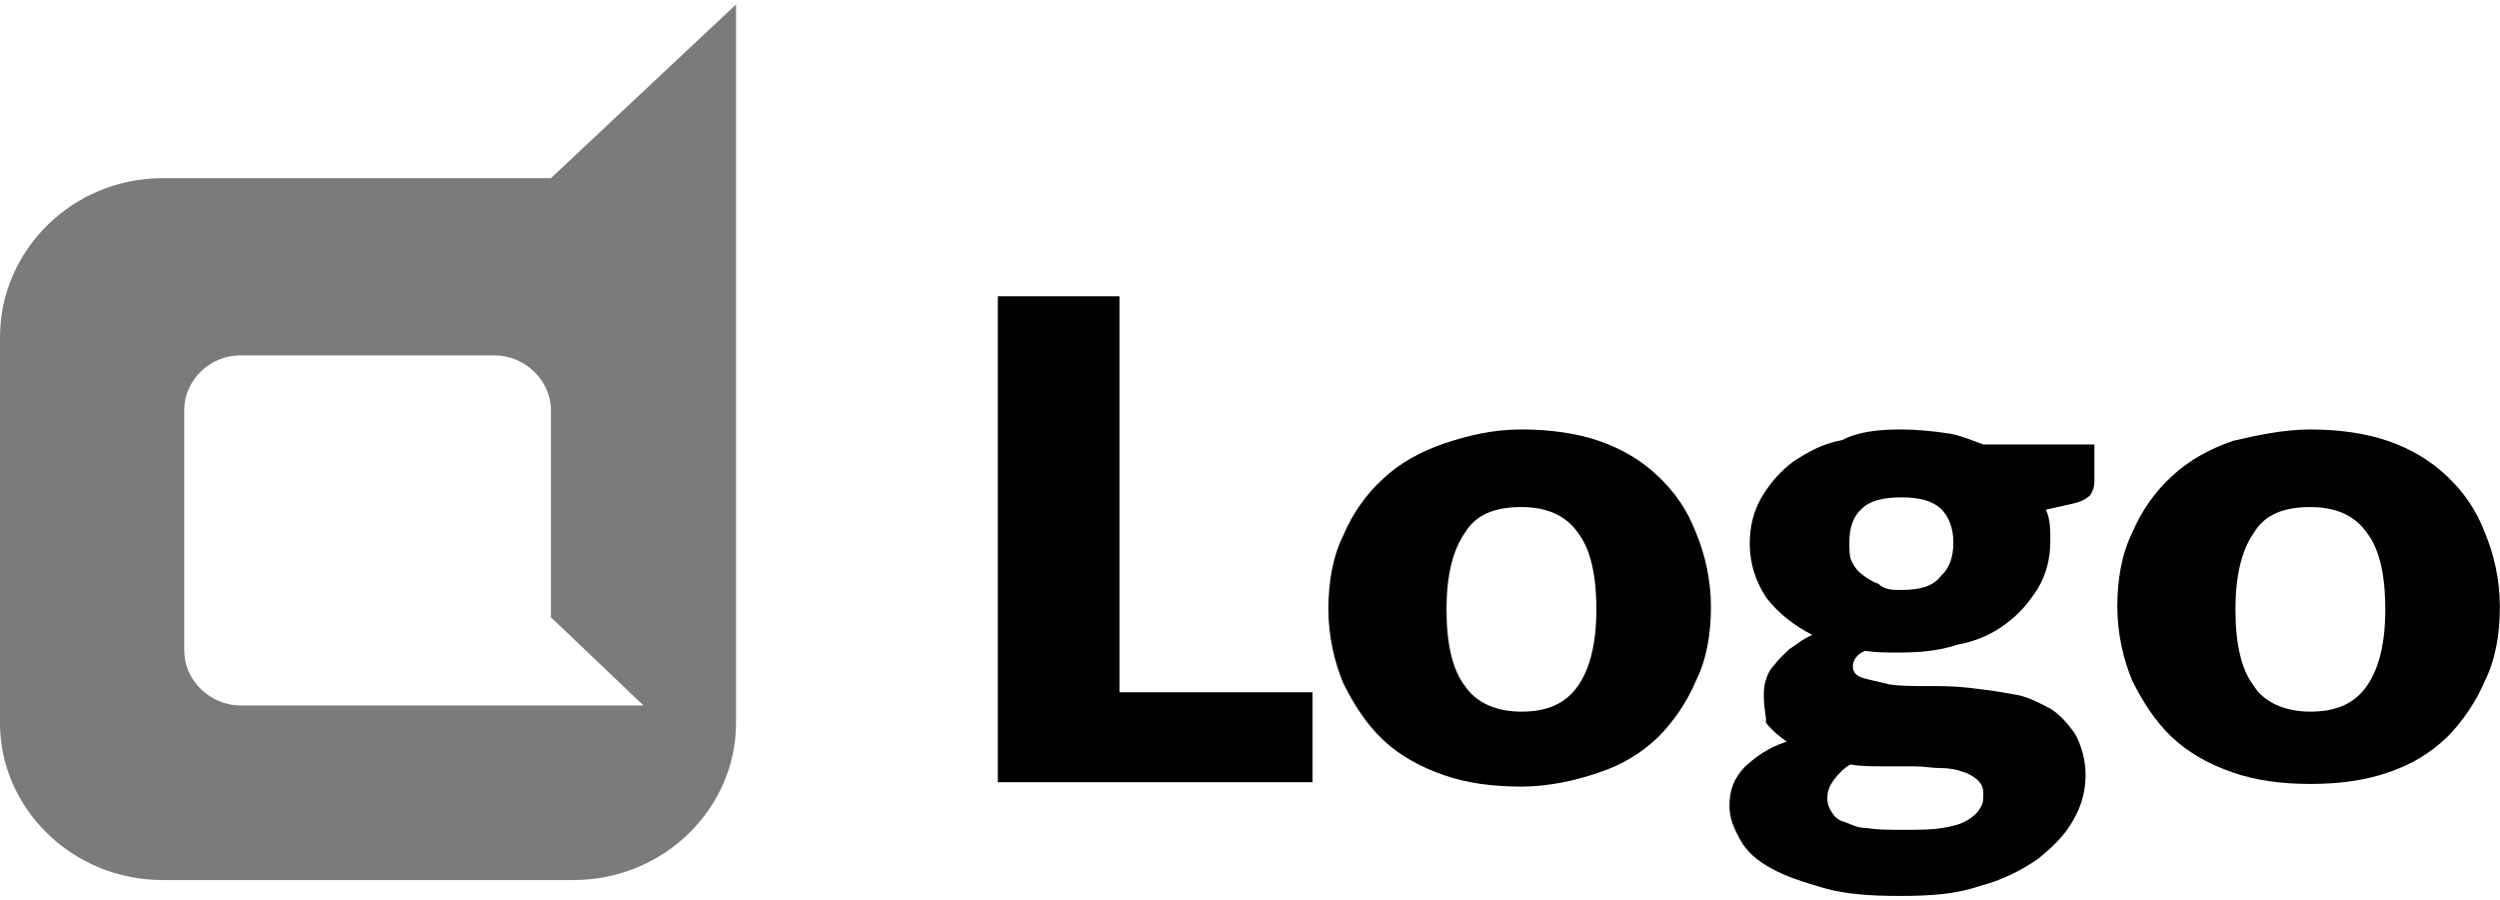
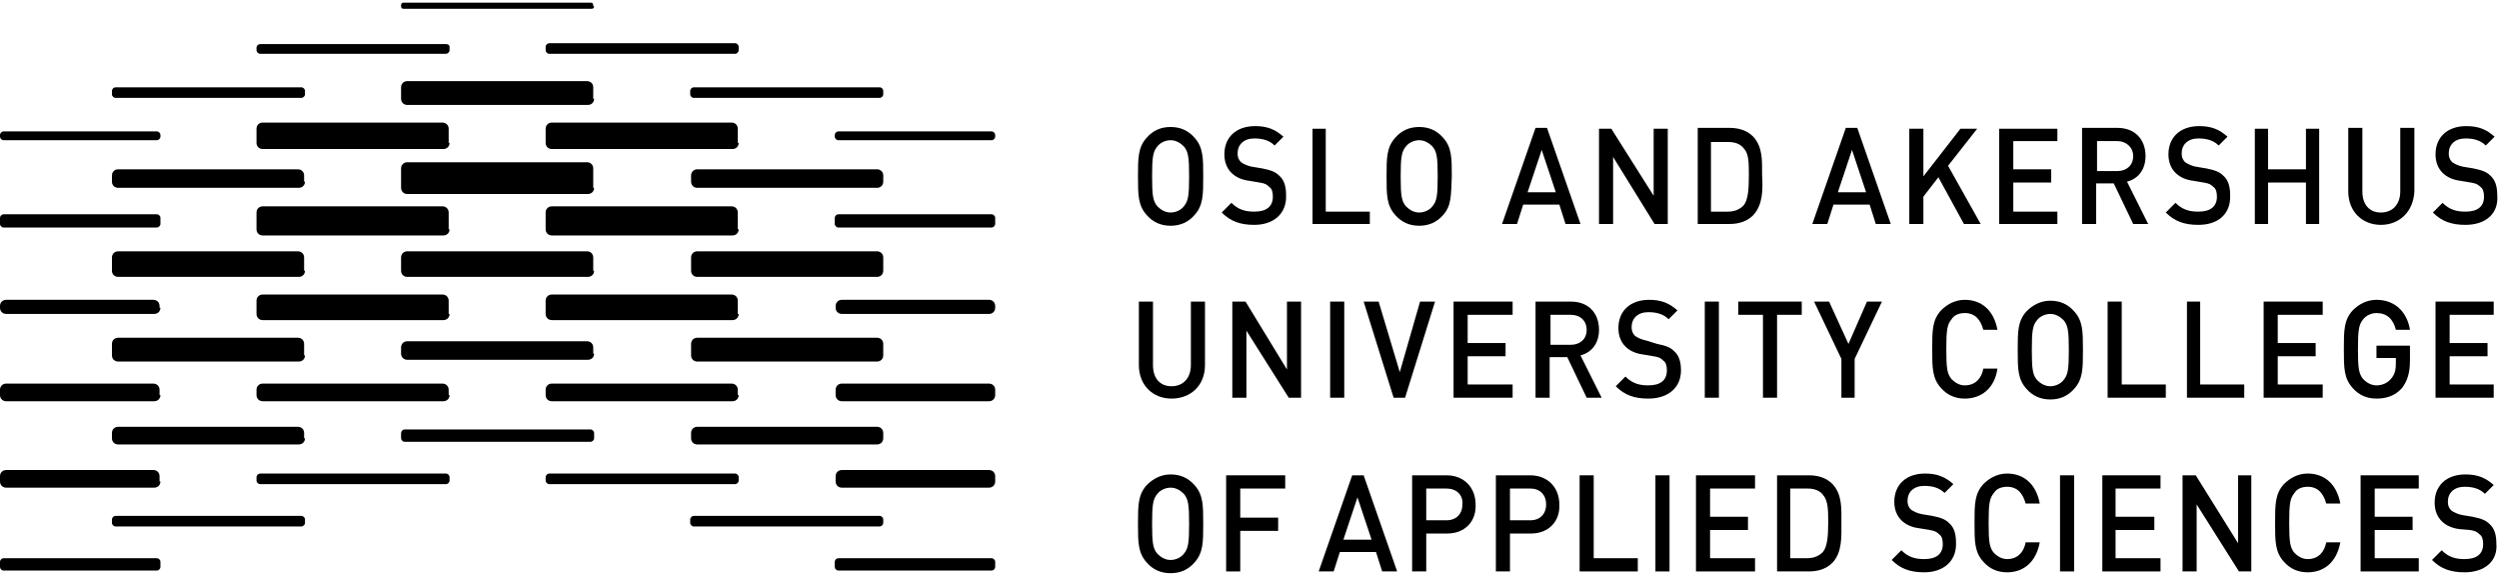
- <svg xmlns="http://www.w3.org/2000/svg" xmlns:xlink="http://www.w3.org/1999/xlink" version="1.1" id="Layer_1" x="0px" y="0px" viewBox="0 0 283.5 102" style="enable-background:new 0 0 283.5 102;" xml:space="preserve">
-   <style type="text/css">
- 	.st0{clip-path:url(#XMLID_36_);}
- 	.st1{clip-path:url(#XMLID_37_);fill:#010101;}
- 	.st2{clip-path:url(#SVGID_2_);}
- 	.st3{clip-path:url(#XMLID_38_);fill:#010101;}
- 	.st4{clip-path:url(#SVGID_4_);}
- 	.st5{clip-path:url(#XMLID_39_);fill:#010101;}
- 	.st6{clip-path:url(#SVGID_6_);}
- 	.st7{clip-path:url(#XMLID_40_);fill:#010101;}
- 	.st8{clip-path:url(#SVGID_8_);}
- 	.st9{clip-path:url(#XMLID_41_);fill:#7B7B7B;}
- </style>
-   <g id="XMLID_21_">
-     <g>
-       <defs>
-         <polygon id="XMLID_18_" points="127,78.5 148.9,78.5 148.9,88.7 113.2,88.7 113.2,33.6 127,33.6    " />
-       </defs>
-       <clipPath id="XMLID_36_">
-         <use xlink:href="#XMLID_18_" style="overflow:visible;" />
-       </clipPath>
-       <g class="st0">
-         <defs>
-           <rect id="XMLID_19_" x="-1501.1" y="-110" width="2945" height="2666.8" />
-         </defs>
-         <clipPath id="XMLID_37_">
-           <use xlink:href="#XMLID_19_" style="overflow:visible;" />
-         </clipPath>
-         <rect id="XMLID_20_" x="103" y="23.3" class="st1" width="56.1" height="75.6" />
-       </g>
-     </g>
-     <g>
-       <defs>
-         <path id="SVGID_1_" d="M172.6,80.7c2.9,0,5-0.9,6.4-2.9c1.4-2,2.1-4.9,2.1-8.7c0-4-0.7-6.9-2.1-8.7c-1.4-2-3.6-2.9-6.4-2.9     c-3.1,0-5.2,0.9-6.4,2.9c-1.4,2-2.1,4.9-2.1,8.7c0,4,0.7,6.9,2.1,8.7C167.4,79.6,169.6,80.7,172.6,80.7z M172.6,48.7     c3.1,0,6.2,0.4,8.8,1.3c2.6,0.9,4.8,2.2,6.7,4c1.9,1.8,3.3,3.8,4.3,6.4c1,2.4,1.7,5.3,1.7,8.4s-0.5,6-1.7,8.4     c-1,2.4-2.6,4.7-4.3,6.4c-1.9,1.8-4,3.1-6.7,4c-2.6,0.9-5.7,1.6-8.8,1.6c-3.3,0-6.2-0.4-8.8-1.3c-2.6-0.9-5-2.2-6.9-4     s-3.3-4-4.5-6.4c-1-2.4-1.7-5.3-1.7-8.4s0.5-6,1.7-8.4c1-2.4,2.6-4.7,4.5-6.4c1.9-1.8,4.3-3.1,6.9-4     C166.5,49.4,169.3,48.7,172.6,48.7z" />
-       </defs>
-       <clipPath id="SVGID_2_">
-         <use xlink:href="#SVGID_1_" style="overflow:visible;" />
-       </clipPath>
-       <g class="st2">
-         <defs>
-           <rect id="XMLID_16_" x="-1501.1" y="-110" width="2945" height="2666.8" />
-         </defs>
-         <clipPath id="XMLID_38_">
-           <use xlink:href="#XMLID_16_" style="overflow:visible;" />
-         </clipPath>
-         <rect id="XMLID_17_" x="140.5" y="38.5" class="st3" width="63.7" height="61.1" />
-       </g>
-     </g>
-     <g>
-       <defs>
-         <path id="SVGID_3_" d="M215.7,66.9c2.1,0,3.6-0.4,4.5-1.6c1-0.9,1.4-2.2,1.4-3.8c0-1.6-0.5-2.9-1.4-3.8c-1-0.9-2.4-1.3-4.5-1.3     c-2.1,0-3.6,0.4-4.5,1.3c-1,0.9-1.4,2.2-1.4,3.8c0,0.7,0,1.6,0.2,2c0.2,0.4,0.5,1.1,1.2,1.6c0.5,0.4,1.2,0.9,1.9,1.1     C213.8,66.9,214.7,66.9,215.7,66.9z M225,90c0-0.7-0.2-1.1-0.7-1.6c-0.5-0.4-1-0.7-1.7-0.9c-0.5-0.2-1.4-0.4-2.4-0.4     c-1,0-1.9-0.2-3.1-0.2h-3.6c-1.2,0-2.4,0-3.6-0.2c-0.7,0.4-1.4,1.1-1.9,1.8c-0.5,0.7-0.7,1.3-0.7,2c0,0.7,0.2,1.1,0.5,1.6     s0.7,0.9,1.4,1.1c0.7,0.2,1.4,0.7,2.6,0.7c1.2,0.2,2.4,0.2,4,0.2c1.9,0,3.3,0,4.5-0.2s2.1-0.4,2.9-0.9c0.7-0.4,1.2-0.9,1.4-1.3     C225,91.1,225,90.7,225,90z M215.7,48.7c1.7,0,3.6,0.2,5,0.4c1.7,0.2,3.1,0.9,4.3,1.3h12.6v4.2c0,0.7-0.2,1.1-0.5,1.6     c-0.5,0.4-1,0.7-1.9,0.9l-3.1,0.7c0.5,1.1,0.5,2.2,0.5,3.6c0,2-0.5,3.8-1.4,5.3c-1,1.6-2.1,2.9-3.6,4c-1.4,1.1-3.3,2-5.5,2.4     c-2.1,0.7-4.3,0.9-6.7,0.9c-1.4,0-2.6,0-3.8-0.2c-1,0.4-1.4,1.1-1.4,1.8c0,0.7,0.5,1.1,1.2,1.3c0.7,0.2,1.7,0.4,2.9,0.7     c1.2,0.2,2.6,0.2,4.3,0.2c1.7,0,3.1,0,4.8,0.2c1.7,0.2,3.3,0.4,4.8,0.7c1.7,0.2,2.9,0.9,4.3,1.6c1.2,0.7,2.1,1.8,2.9,2.9     c0.7,1.3,1.2,2.9,1.2,4.7s-0.5,3.6-1.4,5.1c-1,1.8-2.4,3.1-4,4.4c-1.9,1.3-4,2.4-6.7,3.1c-2.6,0.9-5.5,1.1-9,1.1     c-3.3,0-6.2-0.2-8.6-0.9c-2.4-0.7-4.3-1.3-5.9-2.2c-1.7-0.9-2.9-2-3.6-3.3c-0.7-1.3-1.2-2.4-1.2-3.8c0-1.8,0.5-3.1,1.7-4.4     c1.2-1.1,2.6-2.2,4.8-2.9c-1-0.7-1.7-1.3-2.4-2.2c0.2-0.2-0.2-1.3-0.2-2.9c0-0.7,0-1.1,0.2-1.8c0.2-0.7,0.5-1.3,1-1.8     c0.5-0.7,1-1.1,1.7-1.8c0.7-0.4,1.4-1.1,2.6-1.6c-2.1-1.1-3.8-2.4-5.2-4.2c-1.2-1.8-1.9-3.8-1.9-6.2c0-2,0.5-3.8,1.4-5.3     s2.1-2.9,3.6-4c1.7-1.1,3.3-2,5.5-2.4C210.9,48.9,213.3,48.7,215.7,48.7z" />
-       </defs>
-       <clipPath id="SVGID_4_">
-         <use xlink:href="#SVGID_3_" style="overflow:visible;" />
-       </clipPath>
-       <g class="st4">
-         <defs>
-           <rect id="XMLID_12_" x="-1501.1" y="-110" width="2945" height="2666.8" />
-         </defs>
-         <clipPath id="XMLID_39_">
-           <use xlink:href="#XMLID_12_" style="overflow:visible;" />
-         </clipPath>
-         <rect id="XMLID_13_" x="185.7" y="38.5" class="st5" width="62.1" height="73.4" />
-       </g>
-     </g>
-     <g>
-       <defs>
-         <path id="SVGID_5_" d="M262.1,80.7c2.9,0,5-0.9,6.4-2.9c1.4-2,2.1-4.9,2.1-8.7c0-4-0.7-6.9-2.1-8.7c-1.4-2-3.6-2.9-6.4-2.9     c-3.1,0-5.2,0.9-6.4,2.9c-1.4,2-2.1,4.9-2.1,8.7c0,4,0.7,6.9,2.1,8.7C256.8,79.6,259.2,80.7,262.1,80.7z M262.1,48.7     c3.1,0,6.2,0.4,8.8,1.3c2.6,0.9,4.8,2.2,6.7,4c1.9,1.8,3.3,3.8,4.3,6.4c1,2.4,1.7,5.3,1.7,8.4s-0.5,6-1.7,8.4     c-1,2.4-2.6,4.7-4.3,6.4c-1.9,1.8-4,3.1-6.7,4c-2.6,0.9-5.5,1.3-8.8,1.3s-6.2-0.4-8.8-1.3c-2.6-0.9-5-2.2-6.9-4     c-1.9-1.8-3.3-4-4.5-6.4c-1-2.4-1.7-5.3-1.7-8.4s0.5-6,1.7-8.4c1-2.4,2.6-4.7,4.5-6.4c1.9-1.8,4.3-3.1,6.9-4     C255.9,49.4,259,48.7,262.1,48.7z" />
-       </defs>
-       <clipPath id="SVGID_6_">
-         <use xlink:href="#SVGID_5_" style="overflow:visible;" />
-       </clipPath>
-       <g class="st6">
-         <defs>
-           <rect id="XMLID_7_" x="-1501.1" y="-110" width="2945" height="2666.8" />
-         </defs>
-         <clipPath id="XMLID_40_">
-           <use xlink:href="#XMLID_7_" style="overflow:visible;" />
-         </clipPath>
-         <rect id="XMLID_8_" x="230" y="38.5" class="st7" width="63.7" height="60.9" />
-       </g>
-     </g>
-     <g>
-       <defs>
-         <path id="SVGID_7_" d="M62.5,70V46.5c0-3.3-2.9-6.2-6.4-6.2H27.3c-3.6,0-6.4,2.9-6.4,6.2v27.3c0,3.3,2.9,6.2,6.4,6.2H73L62.5,70z      M18.5,20.2h44L83.5,0.5V82c0,9.6-8.1,17.8-18.5,17.8H18.5C8.1,99.8,0,91.6,0,82V38.2C0,28.5,8.1,20.2,18.5,20.2z" />
-       </defs>
-       <clipPath id="SVGID_8_">
-         <use xlink:href="#SVGID_7_" style="overflow:visible;" />
-       </clipPath>
-       <g class="st8">
-         <defs>
-           <rect id="XMLID_3_" x="-1501.1" y="-110" width="2945" height="2666.8" />
-         </defs>
-         <clipPath id="XMLID_41_">
-           <use xlink:href="#XMLID_3_" style="overflow:visible;" />
-         </clipPath>
-         <rect id="XMLID_4_" x="-10.2" y="-9.8" class="st9" width="103.9" height="119.8" />
-       </g>
-     </g>
+ <svg xmlns="http://www.w3.org/2000/svg" version="1.1" id="Layer_1" x="0px" y="0px" viewBox="0 0 283.5 65.2" style="enable-background:new 0 0 283.5 65.2;" xml:space="preserve">
+   <g id="XMLID_3_">
+     <path id="XMLID_202_" d="M112.9,15.5c0,0.2-0.2,0.4-0.4,0.4H95.1c-0.2,0-0.4-0.2-0.4-0.4v-0.2c0-0.2,0.2-0.4,0.4-0.4h17.4   c0.2,0,0.4,0.2,0.4,0.4V15.5z" />
+     <path id="XMLID_199_" d="M18.2,15.5c0,0.2-0.2,0.4-0.4,0.4H0.4c-0.2,0-0.4-0.2-0.4-0.4v-0.2c0-0.2,0.2-0.4,0.4-0.4h17.4   c0.2,0,0.4,0.2,0.4,0.4V15.5z" />
+     <path id="XMLID_195_" d="M112.9,64.3c0,0.2-0.2,0.4-0.4,0.4H95.1c-0.2,0-0.4-0.2-0.4-0.4v-0.6c0-0.2,0.2-0.4,0.4-0.4h17.4   c0.2,0,0.4,0.2,0.4,0.4V64.3z" />
+     <path id="XMLID_192_" d="M83.8,5.7c0,0.2-0.2,0.4-0.4,0.4H62.3c-0.2,0-0.4-0.2-0.4-0.4V5.3c0-0.2,0.2-0.4,0.4-0.4h21.1   c0.2,0,0.4,0.2,0.4,0.4V5.7z" />
+     <path id="XMLID_187_" d="M100.2,10.7c0,0.2-0.2,0.4-0.4,0.4H78.7c-0.2,0-0.4-0.2-0.4-0.4v-0.4c0-0.2,0.2-0.4,0.4-0.4h21.1   c0.2,0,0.4,0.2,0.4,0.4V10.7z" />
+     <path id="XMLID_175_" d="M83.8,54.5c0,0.2-0.2,0.4-0.4,0.4H62.3c-0.2,0-0.4-0.2-0.4-0.4v-0.4c0-0.2,0.2-0.4,0.4-0.4h21.1   c0.2,0,0.4,0.2,0.4,0.4V54.5z" />
+     <path id="XMLID_167_" d="M100.2,59.3c0,0.2-0.2,0.4-0.4,0.4H78.7c-0.2,0-0.4-0.2-0.4-0.4v-0.4c0-0.2,0.2-0.4,0.4-0.4h21.1   c0.2,0,0.4,0.2,0.4,0.4V59.3z" />
+     <path id="XMLID_159_" d="M67.4,0.7c0,0.2-0.1,0.3-0.3,0.3H45.8c-0.2,0-0.3-0.1-0.3-0.3V0.6c0-0.2,0.1-0.3,0.3-0.3h21.2   c0.2,0,0.3,0.1,0.3,0.3V0.7z" />
+     <path id="XMLID_155_" d="M67.4,49.7c0,0.2-0.2,0.4-0.4,0.4H45.9c-0.2,0-0.4-0.2-0.4-0.4v-0.6c0-0.2,0.2-0.4,0.4-0.4H67   c0.2,0,0.4,0.2,0.4,0.4V49.7z" />
+     <path id="XMLID_152_" d="M0,25.4c0,0.2,0.2,0.4,0.4,0.4h17.4c0.2,0,0.4-0.2,0.4-0.4v-0.7c0-0.2-0.2-0.4-0.4-0.4H0.4   c-0.2,0-0.4,0.2-0.4,0.4V25.4z" />
+     <path id="XMLID_149_" d="M94.7,25.4c0,0.2,0.2,0.4,0.4,0.4h17.4c0.2,0,0.4-0.2,0.4-0.4v-0.7c0-0.2-0.2-0.4-0.4-0.4H95.1   c-0.2,0-0.4,0.2-0.4,0.4V25.4z" />
+     <path id="XMLID_143_" d="M0,64.3c0,0.2,0.2,0.4,0.4,0.4h17.4c0.2,0,0.4-0.2,0.4-0.4v-0.6c0-0.2-0.2-0.4-0.4-0.4H0.4   c-0.2,0-0.4,0.2-0.4,0.4V64.3z" />
+     <path id="XMLID_134_" d="M29.1,5.7c0,0.2,0.2,0.4,0.4,0.4h21.1c0.2,0,0.4-0.2,0.4-0.4V5.3C51,5.1,50.8,5,50.6,5H29.5   c-0.2,0-0.4,0.2-0.4,0.4V5.7z" />
+     <path id="XMLID_133_" d="M12.7,10.7c0,0.2,0.2,0.4,0.4,0.4h21.1c0.2,0,0.4-0.2,0.4-0.4v-0.4c0-0.2-0.2-0.4-0.4-0.4H13.1   c-0.2,0-0.4,0.2-0.4,0.4V10.7z" />
+     <path id="XMLID_132_" d="M29.1,54.5c0,0.2,0.2,0.4,0.4,0.4h21.1c0.2,0,0.4-0.2,0.4-0.4v-0.4c0-0.2-0.2-0.4-0.4-0.4H29.5   c-0.2,0-0.4,0.2-0.4,0.4V54.5z" />
+     <path id="XMLID_105_" d="M12.7,59.3c0,0.2,0.2,0.4,0.4,0.4h21.1c0.2,0,0.4-0.2,0.4-0.4v-0.4c0-0.2-0.2-0.4-0.4-0.4H13.1   c-0.2,0-0.4,0.2-0.4,0.4V59.3z" />
+     <path id="XMLID_104_" d="M67.4,11.2c0,0.4-0.3,0.7-0.7,0.7H46.2c-0.4,0-0.7-0.3-0.7-0.7V9.9c0-0.4,0.3-0.7,0.7-0.7h20.4   c0.4,0,0.7,0.3,0.7,0.7V11.2z" />
+     <path id="XMLID_103_" d="M34.6,20.6c0,0.4-0.3,0.7-0.7,0.7H13.4c-0.4,0-0.7-0.3-0.7-0.7v-0.7c0-0.4,0.3-0.7,0.7-0.7h20.4   c0.4,0,0.7,0.3,0.7,0.7V20.6z" />
+     <path id="XMLID_102_" d="M67.4,21.3c0,0.4-0.3,0.7-0.7,0.7H46.2c-0.4,0-0.7-0.3-0.7-0.7v-2.2c0-0.4,0.3-0.7,0.7-0.7h20.4   c0.4,0,0.7,0.3,0.7,0.7V21.3z" />
+     <path id="XMLID_101_" d="M100.2,20.6c0,0.4-0.3,0.7-0.7,0.7H79.1c-0.4,0-0.7-0.3-0.7-0.7v-0.7c0-0.4,0.3-0.7,0.7-0.7h20.4   c0.4,0,0.7,0.3,0.7,0.7V20.6z" />
+     <path id="XMLID_100_" d="M34.6,30.7c0,0.4-0.3,0.7-0.7,0.7H13.4c-0.4,0-0.7-0.3-0.7-0.7v-1.5c0-0.4,0.3-0.7,0.7-0.7h20.4   c0.4,0,0.7,0.3,0.7,0.7V30.7z" />
+     <path id="XMLID_99_" d="M67.4,30.7c0,0.4-0.3,0.7-0.7,0.7H46.2c-0.4,0-0.7-0.3-0.7-0.7v-1.5c0-0.4,0.3-0.7,0.7-0.7h20.4   c0.4,0,0.7,0.3,0.7,0.7V30.7z" />
+     <path id="XMLID_98_" d="M100.2,30.7c0,0.4-0.3,0.7-0.7,0.7H79.1c-0.4,0-0.7-0.3-0.7-0.7v-1.5c0-0.4,0.3-0.7,0.7-0.7h20.4   c0.4,0,0.7,0.3,0.7,0.7V30.7z" />
+     <path id="XMLID_97_" d="M34.6,40.3c0,0.4-0.3,0.7-0.7,0.7H13.4c-0.4,0-0.7-0.3-0.7-0.7V39c0-0.4,0.3-0.7,0.7-0.7h20.4   c0.4,0,0.7,0.3,0.7,0.7V40.3z" />
+     <path id="XMLID_96_" d="M67.4,40.1c0,0.4-0.3,0.7-0.7,0.7H46.2c-0.4,0-0.7-0.3-0.7-0.7v-0.7c0-0.4,0.3-0.7,0.7-0.7h20.4   c0.4,0,0.7,0.3,0.7,0.7V40.1z" />
+     <path id="XMLID_95_" d="M100.2,40.3c0,0.4-0.3,0.7-0.7,0.7H79.1c-0.4,0-0.7-0.3-0.7-0.7V39c0-0.4,0.3-0.7,0.7-0.7h20.4   c0.4,0,0.7,0.3,0.7,0.7V40.3z" />
+     <path id="XMLID_94_" d="M34.6,49.7c0,0.4-0.3,0.7-0.7,0.7H13.4c-0.4,0-0.7-0.3-0.7-0.7v-0.6c0-0.4,0.3-0.7,0.7-0.7h20.4   c0.4,0,0.7,0.3,0.7,0.7V49.7z" />
+     <path id="XMLID_93_" d="M100.2,49.7c0,0.4-0.3,0.7-0.7,0.7H79.1c-0.4,0-0.7-0.3-0.7-0.7v-0.6c0-0.4,0.3-0.7,0.7-0.7h20.4   c0.4,0,0.7,0.3,0.7,0.7V49.7z" />
+     <path id="XMLID_92_" d="M51,16.2c0,0.4-0.3,0.7-0.7,0.7H29.8c-0.4,0-0.7-0.3-0.7-0.7v-1.6c0-0.4,0.3-0.7,0.7-0.7h20.4   c0.4,0,0.7,0.3,0.7,0.7V16.2z" />
+     <path id="XMLID_91_" d="M83.8,16.2c0,0.4-0.3,0.7-0.7,0.7H62.6c-0.4,0-0.7-0.3-0.7-0.7v-1.6c0-0.4,0.3-0.7,0.7-0.7H83   c0.4,0,0.7,0.3,0.7,0.7V16.2z" />
+     <path id="XMLID_90_" d="M51,26c0,0.4-0.3,0.7-0.7,0.7H29.8c-0.4,0-0.7-0.3-0.7-0.7v-1.9c0-0.4,0.3-0.7,0.7-0.7h20.4   c0.4,0,0.7,0.3,0.7,0.7V26z" />
+     <path id="XMLID_89_" d="M83.8,26c0,0.4-0.3,0.7-0.7,0.7H62.6c-0.4,0-0.7-0.3-0.7-0.7v-1.9c0-0.4,0.3-0.7,0.7-0.7H83   c0.4,0,0.7,0.3,0.7,0.7V26z" />
+     <path id="XMLID_88_" d="M18.2,34.9c0,0.4-0.3,0.7-0.7,0.7H0.7c-0.4,0-0.7-0.3-0.7-0.7v-0.2C0,34.3,0.3,34,0.7,34h16.7   c0.4,0,0.7,0.3,0.7,0.7V34.9z" />
+     <path id="XMLID_87_" d="M51,35.6c0,0.4-0.3,0.7-0.7,0.7H29.8c-0.4,0-0.7-0.3-0.7-0.7v-1.5c0-0.4,0.3-0.7,0.7-0.7h20.4   c0.4,0,0.7,0.3,0.7,0.7V35.6z" />
+     <path id="XMLID_86_" d="M112.9,34.9c0,0.4-0.3,0.7-0.7,0.7H95.5c-0.4,0-0.7-0.3-0.7-0.7v-0.2c0-0.4,0.3-0.7,0.7-0.7h16.7   c0.4,0,0.7,0.3,0.7,0.7V34.9z" />
+     <path id="XMLID_85_" d="M83.8,35.6c0,0.4-0.3,0.7-0.7,0.7H62.6c-0.4,0-0.7-0.3-0.7-0.7v-1.5c0-0.4,0.3-0.7,0.7-0.7H83   c0.4,0,0.7,0.3,0.7,0.7V35.6z" />
+     <path id="XMLID_84_" d="M18.2,44.8c0,0.4-0.3,0.7-0.7,0.7H0.7c-0.4,0-0.7-0.3-0.7-0.7v-0.6c0-0.4,0.3-0.7,0.7-0.7h16.7   c0.4,0,0.7,0.3,0.7,0.7V44.8z" />
+     <path id="XMLID_83_" d="M51,44.8c0,0.4-0.3,0.7-0.7,0.7H29.8c-0.4,0-0.7-0.3-0.7-0.7v-0.6c0-0.4,0.3-0.7,0.7-0.7h20.4   c0.4,0,0.7,0.3,0.7,0.7V44.8z" />
+     <path id="XMLID_82_" d="M112.9,44.8c0,0.4-0.3,0.7-0.7,0.7H95.5c-0.4,0-0.7-0.3-0.7-0.7v-0.6c0-0.4,0.3-0.7,0.7-0.7h16.7   c0.4,0,0.7,0.3,0.7,0.7V44.8z" />
+     <path id="XMLID_81_" d="M83.8,44.8c0,0.4-0.3,0.7-0.7,0.7H62.6c-0.4,0-0.7-0.3-0.7-0.7v-0.6c0-0.4,0.3-0.7,0.7-0.7H83   c0.4,0,0.7,0.3,0.7,0.7V44.8z" />
+     <path id="XMLID_80_" d="M18.2,54.6c0,0.4-0.3,0.7-0.7,0.7H0.7C0.3,55.3,0,55,0,54.6V54c0-0.4,0.3-0.7,0.7-0.7h16.7   c0.4,0,0.7,0.3,0.7,0.7V54.6z" />
+     <path id="XMLID_79_" d="M112.9,54.6c0,0.4-0.3,0.7-0.7,0.7H95.5c-0.4,0-0.7-0.3-0.7-0.7V54c0-0.4,0.3-0.7,0.7-0.7h16.7   c0.4,0,0.7,0.3,0.7,0.7V54.6z" />
+     <path id="XMLID_76_" d="M135.5,24.4c-0.7,0.8-1.6,1.2-2.7,1.2s-2-0.4-2.7-1.2c-1-1.1-1-2.3-1-4.4c0-2.1,0-3.3,1-4.4   c0.7-0.8,1.6-1.2,2.7-1.2s2,0.4,2.7,1.2c1,1.1,1,2.3,1,4.4C136.5,22.1,136.5,23.3,135.5,24.4 M134.3,16.6c-0.4-0.4-0.9-0.7-1.5-0.7   c-0.6,0-1.2,0.3-1.5,0.7c-0.5,0.6-0.6,1.2-0.6,3.4s0.1,2.8,0.6,3.4c0.4,0.4,0.9,0.7,1.5,0.7c0.6,0,1.2-0.3,1.5-0.7   c0.5-0.6,0.6-1.2,0.6-3.4S134.8,17.2,134.3,16.6" />
+     <path id="XMLID_75_" d="M142.3,25.5c-1.6,0-2.7-0.4-3.7-1.4l1.1-1.1c0.8,0.8,1.6,1,2.6,1c1.4,0,2.1-0.6,2.1-1.7   c0-0.5-0.1-0.9-0.4-1.1c-0.3-0.3-0.5-0.4-1.1-0.5l-1.2-0.2c-0.8-0.1-1.5-0.4-2-0.9c-0.5-0.5-0.8-1.2-0.8-2.1c0-1.9,1.3-3.2,3.5-3.2   c1.4,0,2.3,0.4,3.2,1.2l-1,1c-0.6-0.6-1.4-0.8-2.3-0.8c-1.2,0-1.9,0.7-1.9,1.7c0,0.4,0.1,0.7,0.4,1c0.3,0.2,0.7,0.4,1.2,0.5   l1.2,0.2c1,0.2,1.5,0.4,1.9,0.8c0.6,0.5,0.8,1.3,0.8,2.2C146,24.3,144.4,25.5,142.3,25.5" />
+     <polygon id="XMLID_74_" points="148.9,25.4 148.9,14.6 150.4,14.6 150.4,24 155.4,24 155.4,25.4  " />
+     <path id="XMLID_71_" d="M163.7,24.4c-0.7,0.8-1.6,1.2-2.7,1.2s-2-0.4-2.7-1.2c-1-1.1-1-2.3-1-4.4c0-2.1,0-3.3,1-4.4   c0.7-0.8,1.6-1.2,2.7-1.2s2,0.4,2.7,1.2c1,1.1,1,2.3,1,4.4C164.6,22.1,164.7,23.3,163.7,24.4 M162.5,16.6c-0.4-0.4-0.9-0.7-1.5-0.7   s-1.2,0.3-1.5,0.7c-0.5,0.6-0.6,1.2-0.6,3.4s0.1,2.8,0.6,3.4c0.4,0.4,0.9,0.7,1.5,0.7s1.2-0.3,1.5-0.7c0.5-0.6,0.6-1.2,0.6-3.4   S163,17.2,162.5,16.6" />
+     <path id="XMLID_68_" d="M177.6,25.4l-0.7-2.2h-4.1l-0.7,2.2h-1.7l3.8-10.9h1.3l3.8,10.9H177.6z M174.9,17l-1.6,4.8h3.2L174.9,17z" />
+     <polygon id="XMLID_67_" points="187.7,25.4 183,17.8 183,25.4 181.4,25.4 181.4,14.6 182.8,14.6 187.6,22.2 187.6,14.6 189.2,14.6    189.2,25.4  " />
+     <path id="XMLID_64_" d="M198.9,24.4c-0.7,0.7-1.6,1-2.7,1h-3.6V14.5h3.6c1.1,0,2,0.3,2.7,1c1.1,1.2,1,2.8,1,4.3   C200,21.5,200,23.2,198.9,24.4 M197.8,16.8c-0.4-0.5-1-0.7-1.8-0.7h-1.9V24h1.9c0.7,0,1.3-0.2,1.8-0.7c0.5-0.6,0.6-1.8,0.6-3.3   C198.4,18.4,198.4,17.4,197.8,16.8" />
+     <path id="XMLID_61_" d="M212.8,25.4l-0.7-2.2H208l-0.7,2.2h-1.7l3.8-10.9h1.3l3.8,10.9H212.8z M210.1,17l-1.6,4.8h3.2L210.1,17z" />
+     <polygon id="XMLID_60_" points="222.8,25.4 219.9,20.1 218.2,22.3 218.2,25.4 216.6,25.4 216.6,14.6 218.2,14.6 218.2,20    222.4,14.6 224.3,14.6 221,18.8 224.7,25.4  " />
+     <polygon id="XMLID_59_" points="226.8,25.4 226.8,14.6 233.4,14.6 233.4,16 228.4,16 228.4,19.2 232.7,19.2 232.7,20.7 228.4,20.7    228.4,24 233.4,24 233.4,25.4  " />
+     <path id="XMLID_56_" d="M242,25.4l-2.2-4.6h-2v4.6h-1.6V14.5h4c2,0,3.2,1.3,3.2,3.2c0,1.6-0.9,2.6-2.1,2.9l2.4,4.8H242z M240.2,16   h-2.3v3.4h2.3c1,0,1.8-0.6,1.8-1.7C242,16.7,241.2,16,240.2,16" />
+     <path id="XMLID_55_" d="M249.4,25.5c-1.6,0-2.7-0.4-3.7-1.4l1.1-1.1c0.8,0.8,1.6,1,2.6,1c1.4,0,2.1-0.6,2.1-1.7   c0-0.5-0.1-0.9-0.4-1.1c-0.3-0.3-0.5-0.4-1.1-0.5l-1.2-0.2c-0.8-0.1-1.5-0.4-2-0.9c-0.5-0.5-0.8-1.2-0.8-2.1c0-1.9,1.3-3.2,3.5-3.2   c1.4,0,2.3,0.4,3.2,1.2l-1,1c-0.6-0.6-1.4-0.8-2.3-0.8c-1.2,0-1.9,0.7-1.9,1.7c0,0.4,0.1,0.7,0.4,1c0.3,0.2,0.7,0.4,1.2,0.5   l1.2,0.2c1,0.2,1.5,0.4,1.9,0.8c0.6,0.5,0.8,1.3,0.8,2.2C253.1,24.3,251.6,25.5,249.4,25.5" />
+     <polygon id="XMLID_54_" points="261.6,25.4 261.6,20.7 257.3,20.7 257.3,25.4 255.8,25.4 255.8,14.6 257.3,14.6 257.3,19.2    261.6,19.2 261.6,14.6 263.1,14.6 263.1,25.4  " />
+     <path id="XMLID_53_" d="M270.1,25.5c-2.1,0-3.7-1.5-3.7-3.8v-7.2h1.6v7.2c0,1.5,0.8,2.4,2.1,2.4c1.3,0,2.2-0.9,2.2-2.4v-7.2h1.6   v7.2C273.8,24,272.2,25.5,270.1,25.5" />
+     <path id="XMLID_52_" d="M279.7,25.5c-1.6,0-2.7-0.4-3.7-1.4l1.1-1.1c0.8,0.8,1.6,1,2.6,1c1.4,0,2.1-0.6,2.1-1.7   c0-0.5-0.1-0.9-0.4-1.1c-0.3-0.3-0.5-0.4-1.1-0.5l-1.2-0.2c-0.8-0.1-1.5-0.4-2-0.9c-0.5-0.5-0.8-1.2-0.8-2.1c0-1.9,1.3-3.2,3.5-3.2   c1.4,0,2.3,0.4,3.2,1.2l-1,1c-0.6-0.6-1.4-0.8-2.3-0.8c-1.2,0-1.9,0.7-1.9,1.7c0,0.4,0.1,0.7,0.4,1c0.3,0.2,0.7,0.4,1.2,0.5   l1.2,0.2c1,0.2,1.5,0.4,1.9,0.8c0.6,0.5,0.8,1.3,0.8,2.2C283.5,24.3,281.9,25.5,279.7,25.5" />
+     <path id="XMLID_51_" d="M132.9,45.2c-2.1,0-3.7-1.5-3.7-3.8v-7.2h1.6v7.2c0,1.5,0.8,2.4,2.1,2.4s2.2-0.9,2.2-2.4v-7.2h1.6v7.2   C136.7,43.7,135.1,45.2,132.9,45.2" />
+     <polygon id="XMLID_50_" points="146.2,45.1 141.4,37.5 141.4,45.1 139.8,45.1 139.8,34.2 141.3,34.2 146,41.9 146,34.2 147.6,34.2    147.6,45.1  " />
+     <rect id="XMLID_49_" x="150.9" y="34.2" width="1.6" height="10.9" />
+     <polygon id="XMLID_48_" points="159.4,45.1 158.1,45.1 154.7,34.2 156.4,34.2 158.8,42.2 161.1,34.2 162.8,34.2  " />
+     <polygon id="XMLID_47_" points="164.9,45.1 164.9,34.2 171.6,34.2 171.6,35.7 166.5,35.7 166.5,38.9 170.8,38.9 170.8,40.4    166.5,40.4 166.5,43.6 171.6,43.6 171.6,45.1  " />
+     <path id="XMLID_44_" d="M180,45.1l-2.2-4.6h-2v4.6h-1.6V34.2h4c2,0,3.2,1.3,3.2,3.2c0,1.6-0.9,2.6-2.1,2.9l2.4,4.8H180z    M178.2,35.7h-2.3v3.4h2.3c1,0,1.8-0.6,1.8-1.7C180,36.4,179.3,35.7,178.2,35.7" />
+     <path id="XMLID_43_" d="M187,45.2c-1.6,0-2.7-0.4-3.7-1.4l1.1-1.1c0.8,0.8,1.6,1,2.6,1c1.4,0,2.1-0.6,2.1-1.7   c0-0.5-0.1-0.9-0.4-1.1c-0.3-0.3-0.5-0.4-1.1-0.5l-1.2-0.2c-0.8-0.1-1.5-0.4-2-0.9c-0.5-0.5-0.8-1.2-0.8-2.1c0-1.9,1.3-3.2,3.5-3.2   c1.4,0,2.3,0.4,3.2,1.2l-1,1c-0.6-0.6-1.4-0.8-2.3-0.8c-1.2,0-1.9,0.7-1.9,1.7c0,0.4,0.1,0.7,0.4,1c0.3,0.2,0.7,0.4,1.2,0.5L188,39   c1,0.2,1.5,0.4,1.9,0.8c0.6,0.5,0.8,1.3,0.8,2.2C190.7,44,189.2,45.2,187,45.2" />
+     <rect id="XMLID_42_" x="193.4" y="34.2" width="1.6" height="10.9" />
+     <polygon id="XMLID_41_" points="201.6,35.7 201.6,45.1 200,45.1 200,35.7 197.2,35.7 197.2,34.2 204.4,34.2 204.4,35.7  " />
+     <polygon id="XMLID_40_" points="210.4,40.7 210.4,45.1 208.9,45.1 208.9,40.7 205.8,34.2 207.5,34.2 209.7,39 211.8,34.2    213.5,34.2  " />
+     <path id="XMLID_39_" d="M222.9,45.2c-1.1,0-2-0.4-2.7-1.2c-1-1.1-1-2.3-1-4.4c0-2.1,0-3.3,1-4.4c0.7-0.7,1.6-1.2,2.7-1.2   c1.9,0,3.3,1.2,3.7,3.4H225c-0.3-1.1-0.9-1.9-2.1-1.9c-0.6,0-1.2,0.2-1.5,0.7c-0.5,0.6-0.6,1.2-0.6,3.4c0,2.2,0.1,2.8,0.6,3.4   c0.4,0.4,0.9,0.7,1.5,0.7c1.2,0,1.9-0.8,2.1-1.9h1.6C226.3,44,224.8,45.2,222.9,45.2" />
+     <path id="XMLID_36_" d="M235.3,44.1c-0.7,0.8-1.6,1.2-2.7,1.2c-1.1,0-2-0.4-2.7-1.2c-1-1.1-1-2.3-1-4.4c0-2.1,0-3.3,1-4.4   c0.7-0.7,1.6-1.2,2.7-1.2c1.1,0,2,0.4,2.7,1.2c1,1.1,1,2.3,1,4.4C236.3,41.8,236.3,43,235.3,44.1 M234.1,36.3   c-0.4-0.4-0.9-0.7-1.5-0.7c-0.6,0-1.2,0.3-1.5,0.7c-0.5,0.6-0.6,1.2-0.6,3.4c0,2.2,0.1,2.8,0.6,3.4c0.4,0.4,0.9,0.7,1.5,0.7   c0.6,0,1.2-0.3,1.5-0.7c0.5-0.6,0.6-1.2,0.6-3.4C234.7,37.5,234.6,36.9,234.1,36.3" />
+     <polygon id="XMLID_35_" points="239.1,45.1 239.1,34.2 240.7,34.2 240.7,43.6 245.7,43.6 245.7,45.1  " />
+     <polygon id="XMLID_34_" points="248.1,45.1 248.1,34.2 249.6,34.2 249.6,43.6 254.6,43.6 254.6,45.1  " />
+     <polygon id="XMLID_33_" points="256.8,45.1 256.8,34.2 263.5,34.2 263.5,35.7 258.4,35.7 258.4,38.9 262.7,38.9 262.7,40.4    258.4,40.4 258.4,43.6 263.5,43.6 263.5,45.1  " />
+     <path id="XMLID_32_" d="M272.5,44c-0.8,0.9-1.8,1.2-2.9,1.2c-1.1,0-2-0.4-2.7-1.2c-1-1.1-1-2.3-1-4.4c0-2.1,0-3.3,1-4.4   c0.7-0.7,1.6-1.2,2.7-1.2c2.2,0,3.5,1.5,3.8,3.4h-1.6c-0.3-1.2-1-1.9-2.2-1.9c-0.6,0-1.2,0.3-1.5,0.7c-0.5,0.6-0.6,1.2-0.6,3.4   c0,2.2,0.1,2.8,0.6,3.4c0.4,0.4,0.9,0.7,1.5,0.7c0.7,0,1.3-0.3,1.7-0.8c0.4-0.5,0.5-1,0.5-1.7v-0.6h-2.2v-1.4h3.8v1.7   C273.4,42.3,273.1,43.2,272.5,44" />
+     <polygon id="XMLID_31_" points="276.3,45.1 276.3,34.2 282.9,34.2 282.9,35.7 277.9,35.7 277.9,38.9 282.2,38.9 282.2,40.4    277.9,40.4 277.9,43.6 282.9,43.6 282.9,45.1  " />
+     <path id="XMLID_28_" d="M135.5,63.8c-0.7,0.8-1.6,1.2-2.7,1.2s-2-0.4-2.7-1.2c-1-1.1-1-2.3-1-4.4c0-2.1,0-3.3,1-4.4   c0.7-0.7,1.6-1.2,2.7-1.2s2,0.4,2.7,1.2c1,1.1,1,2.3,1,4.4C136.5,61.5,136.5,62.7,135.5,63.8 M134.3,56c-0.4-0.4-0.9-0.7-1.5-0.7   c-0.6,0-1.2,0.3-1.5,0.7c-0.5,0.6-0.6,1.2-0.6,3.4s0.1,2.8,0.6,3.4c0.4,0.4,0.9,0.7,1.5,0.7c0.6,0,1.2-0.3,1.5-0.7   c0.5-0.6,0.6-1.2,0.6-3.4S134.8,56.6,134.3,56" />
+     <polygon id="XMLID_27_" points="140.7,55.4 140.7,58.7 145,58.7 145,60.2 140.7,60.2 140.7,64.8 139.1,64.8 139.1,53.9 145.8,53.9    145.8,55.4  " />
+     <path id="XMLID_24_" d="M156.8,64.8l-0.7-2.2H152l-0.7,2.2h-1.7l3.8-10.9h1.3l3.8,10.9H156.8z M154,56.4l-1.6,4.8h3.2L154,56.4z" />
+     <path id="XMLID_21_" d="M164.2,60.5h-2.4v4.3h-1.6V53.9h3.9c2,0,3.3,1.4,3.3,3.3C167.5,59.1,166.2,60.5,164.2,60.5 M164.1,55.4   h-2.3V59h2.3c1.1,0,1.8-0.7,1.8-1.8C166,56.1,165.2,55.4,164.1,55.4" />
+     <path id="XMLID_18_" d="M173.7,60.5h-2.4v4.3h-1.6V53.9h3.9c2,0,3.3,1.4,3.3,3.3C177,59.1,175.7,60.5,173.7,60.5 M173.6,55.4h-2.3   V59h2.3c1.1,0,1.8-0.7,1.8-1.8C175.4,56.1,174.7,55.4,173.6,55.4" />
+     <polygon id="XMLID_17_" points="179.2,64.8 179.2,53.9 180.8,53.9 180.8,63.3 185.8,63.3 185.8,64.8  " />
+     <rect id="XMLID_16_" x="187.8" y="53.9" width="1.6" height="10.9" />
+     <polygon id="XMLID_15_" points="192.4,64.8 192.4,53.9 199.1,53.9 199.1,55.4 194,55.4 194,58.6 198.3,58.6 198.3,60.1 194,60.1    194,63.3 199.1,63.3 199.1,64.8  " />
+     <path id="XMLID_12_" d="M207.9,63.8c-0.7,0.7-1.6,1-2.7,1h-3.6V53.9h3.6c1.1,0,2,0.3,2.7,1c1.1,1.2,1,2.8,1,4.3   C208.9,60.9,209,62.6,207.9,63.8 M206.8,56.1c-0.4-0.5-1-0.7-1.8-0.7h-1.9v7.9h1.9c0.7,0,1.3-0.2,1.8-0.7c0.5-0.6,0.6-1.8,0.6-3.3   C207.4,57.8,207.4,56.8,206.8,56.1" />
+     <path id="XMLID_11_" d="M218.3,64.9c-1.6,0-2.7-0.4-3.7-1.4l1.1-1.1c0.8,0.8,1.6,1,2.6,1c1.4,0,2.1-0.6,2.1-1.7   c0-0.5-0.1-0.9-0.4-1.1c-0.3-0.3-0.5-0.4-1.1-0.5l-1.2-0.2c-0.8-0.1-1.5-0.4-2-0.9c-0.5-0.5-0.8-1.2-0.8-2.1c0-1.9,1.3-3.2,3.5-3.2   c1.4,0,2.3,0.4,3.2,1.2l-1,1c-0.6-0.6-1.4-0.8-2.3-0.8c-1.2,0-1.9,0.7-1.9,1.7c0,0.4,0.1,0.7,0.4,1c0.3,0.2,0.7,0.4,1.2,0.5   l1.2,0.2c1,0.2,1.5,0.4,1.9,0.8c0.6,0.5,0.8,1.3,0.8,2.2C222,63.7,220.4,64.9,218.3,64.9" />
+     <path id="XMLID_10_" d="M227.7,64.9c-1.1,0-2-0.4-2.7-1.2c-1-1.1-1-2.3-1-4.4c0-2.1,0-3.3,1-4.4c0.7-0.7,1.6-1.2,2.7-1.2   c1.9,0,3.3,1.2,3.7,3.4h-1.6c-0.3-1.1-0.9-1.9-2.1-1.9c-0.6,0-1.2,0.2-1.5,0.7c-0.5,0.6-0.6,1.2-0.6,3.4c0,2.2,0.1,2.8,0.6,3.4   c0.4,0.4,0.9,0.7,1.5,0.7c1.2,0,1.9-0.8,2.1-1.9h1.6C231,63.7,229.6,64.9,227.7,64.9" />
+     <rect id="XMLID_9_" x="233.7" y="53.9" width="1.6" height="10.9" />
+     <polygon id="XMLID_8_" points="238.5,64.8 238.5,53.9 245.1,53.9 245.1,55.4 240,55.4 240,58.6 244.4,58.6 244.4,60.1 240,60.1    240,63.3 245.1,63.3 245.1,64.8  " />
+     <polygon id="XMLID_7_" points="254,64.8 249.2,57.2 249.2,64.8 247.6,64.8 247.6,53.9 249.1,53.9 253.9,61.6 253.9,53.9    255.4,53.9 255.4,64.8  " />
+     <path id="XMLID_6_" d="M261.8,64.9c-1.1,0-2-0.4-2.7-1.2c-1-1.1-1-2.3-1-4.4c0-2.1,0-3.3,1-4.4c0.7-0.7,1.6-1.2,2.7-1.2   c1.9,0,3.3,1.2,3.7,3.4h-1.6c-0.3-1.1-0.9-1.9-2.1-1.9c-0.6,0-1.2,0.2-1.5,0.7c-0.5,0.6-0.6,1.2-0.6,3.4c0,2.2,0.1,2.8,0.6,3.4   c0.4,0.4,0.9,0.7,1.5,0.7c1.2,0,1.9-0.8,2.1-1.9h1.6C265.1,63.7,263.7,64.9,261.8,64.9" />
+     <polygon id="XMLID_5_" points="267.8,64.8 267.8,53.9 274.4,53.9 274.4,55.4 269.4,55.4 269.4,58.6 273.7,58.6 273.7,60.1    269.4,60.1 269.4,63.3 274.4,63.3 274.4,64.8  " />
+     <path id="XMLID_4_" d="M279.6,64.9c-1.6,0-2.7-0.4-3.7-1.4l1.1-1.1c0.8,0.8,1.6,1,2.6,1c1.4,0,2.1-0.6,2.1-1.7   c0-0.5-0.1-0.9-0.4-1.1c-0.3-0.3-0.5-0.4-1.1-0.5L279,60c-0.8-0.1-1.5-0.4-2-0.9c-0.5-0.5-0.8-1.2-0.8-2.1c0-1.9,1.3-3.2,3.5-3.2   c1.4,0,2.3,0.4,3.2,1.2l-1,1c-0.6-0.6-1.4-0.8-2.3-0.8c-1.2,0-1.9,0.7-1.9,1.7c0,0.4,0.1,0.7,0.4,1c0.3,0.2,0.7,0.4,1.2,0.5   l1.2,0.2c1,0.2,1.5,0.4,1.9,0.8c0.6,0.5,0.8,1.3,0.8,2.2C283.4,63.7,281.8,64.9,279.6,64.9" />
  </g>
</svg>
